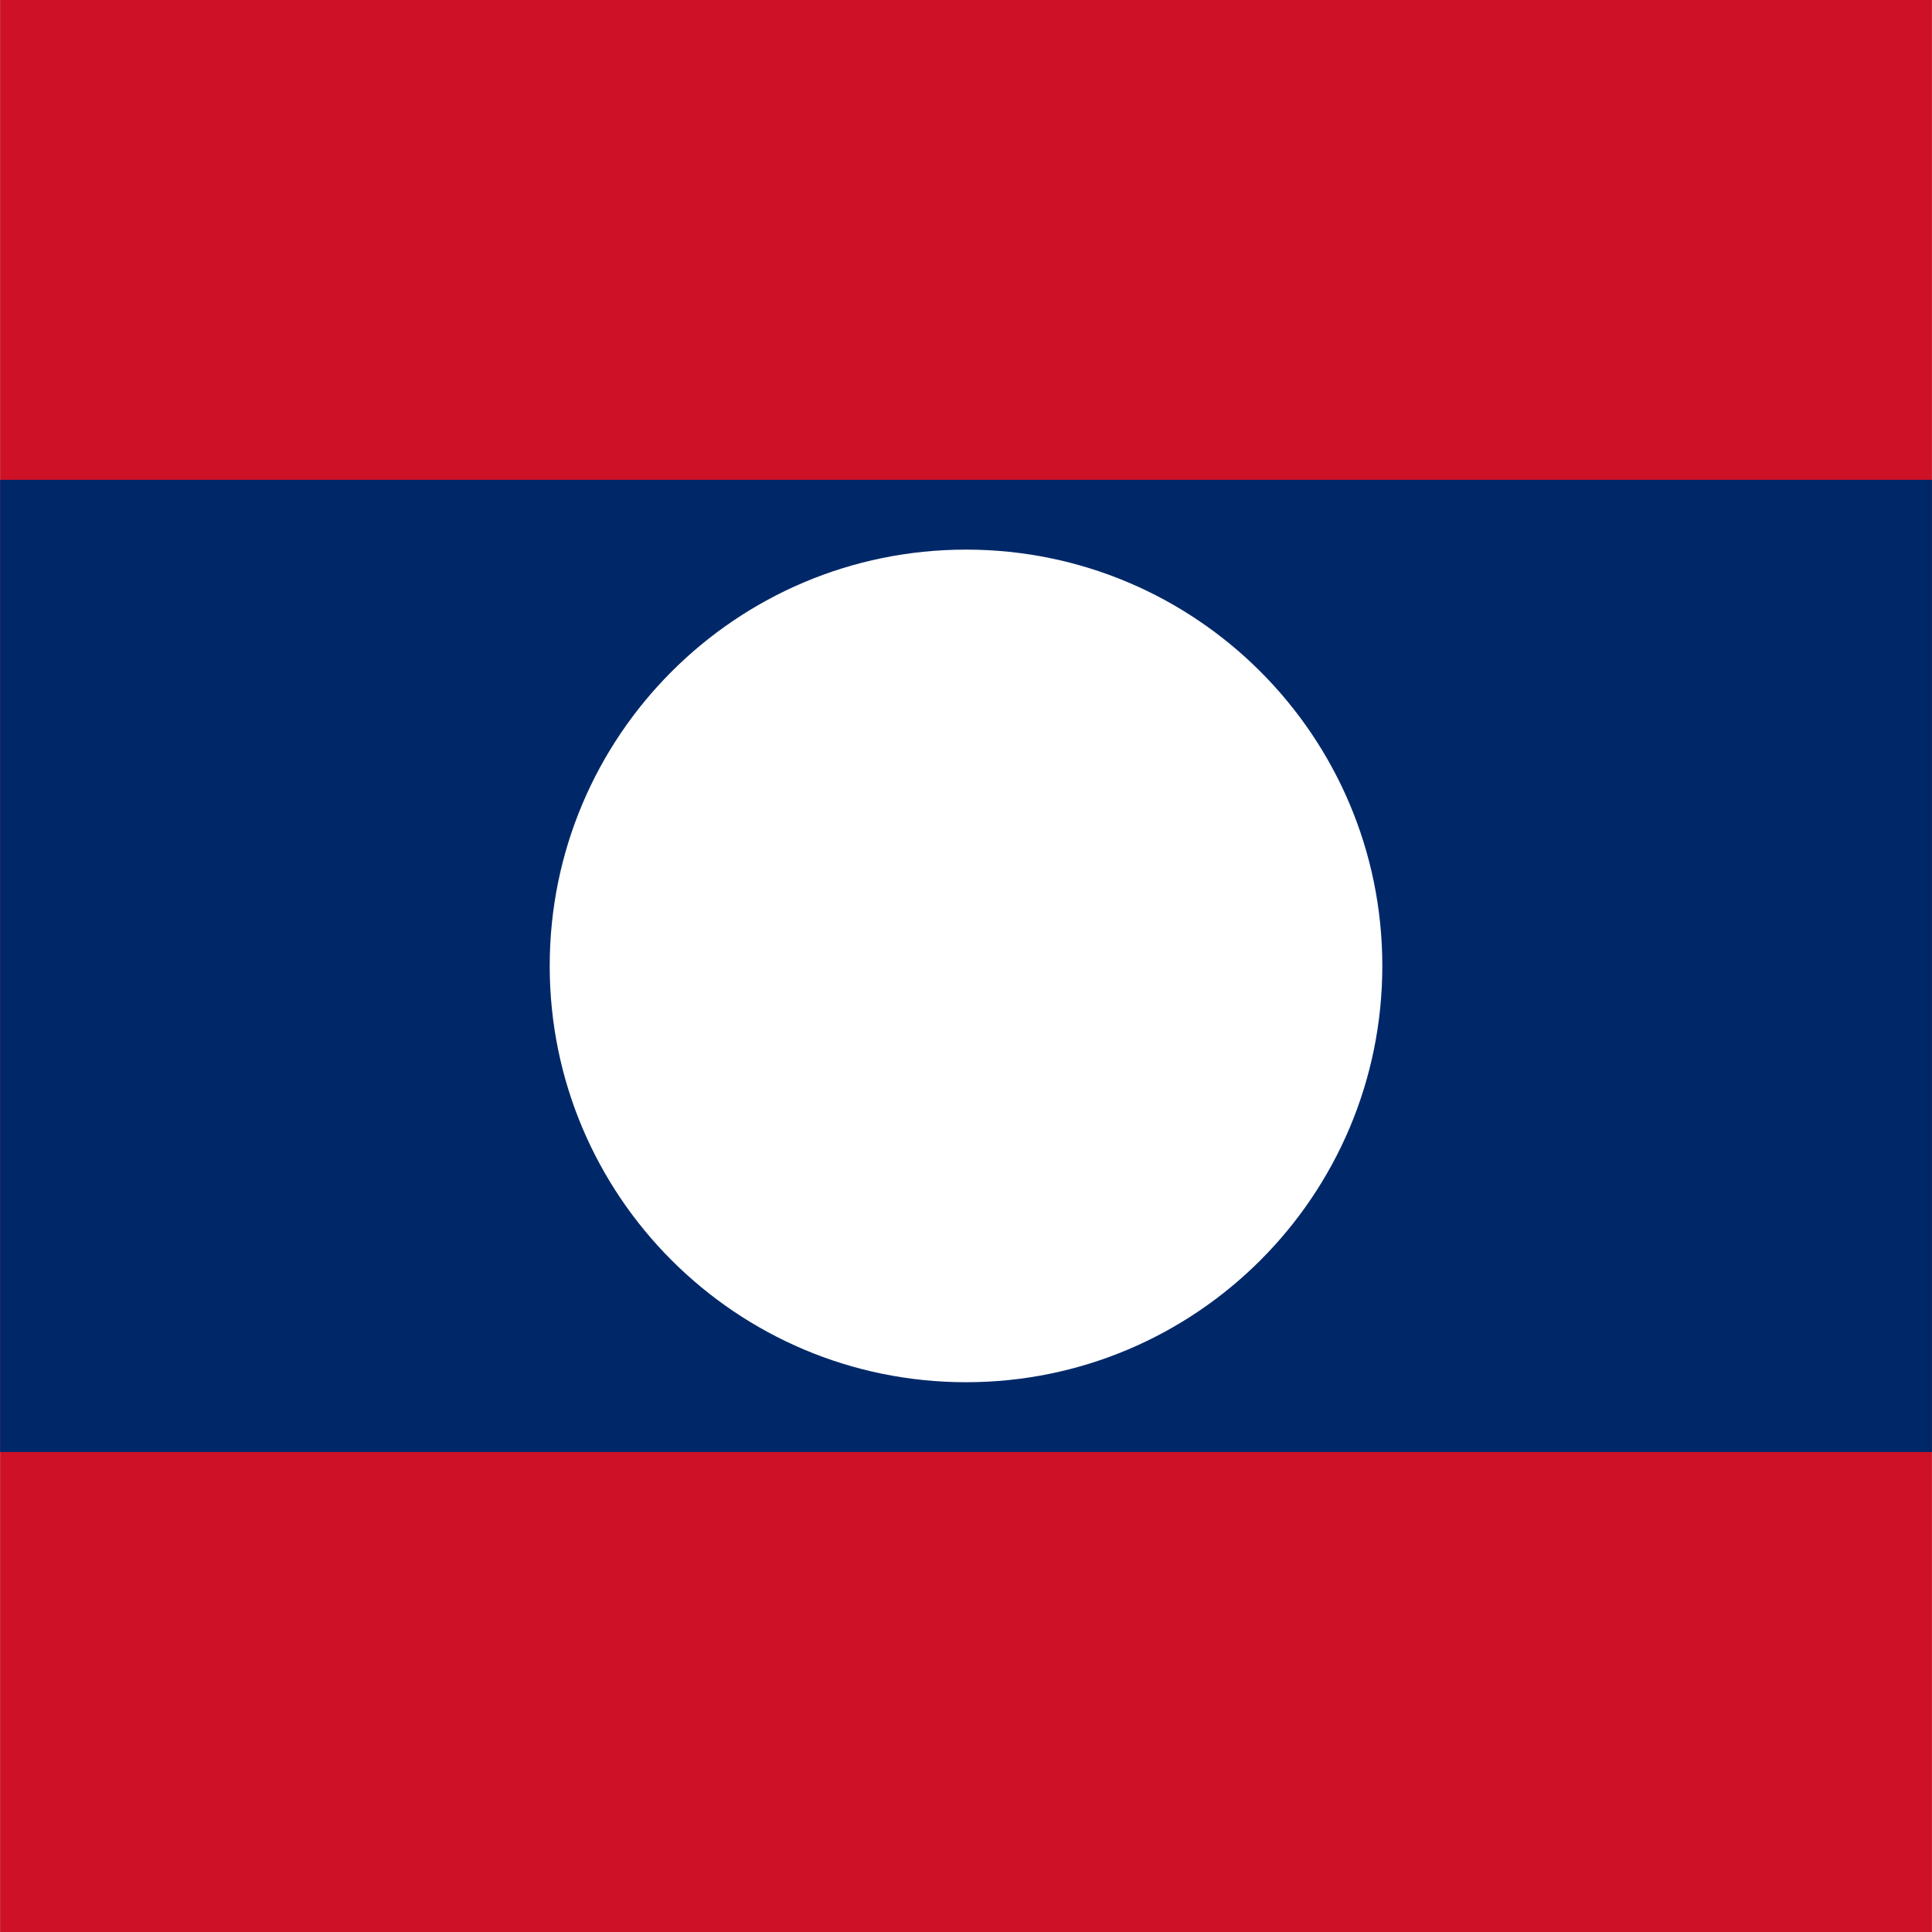
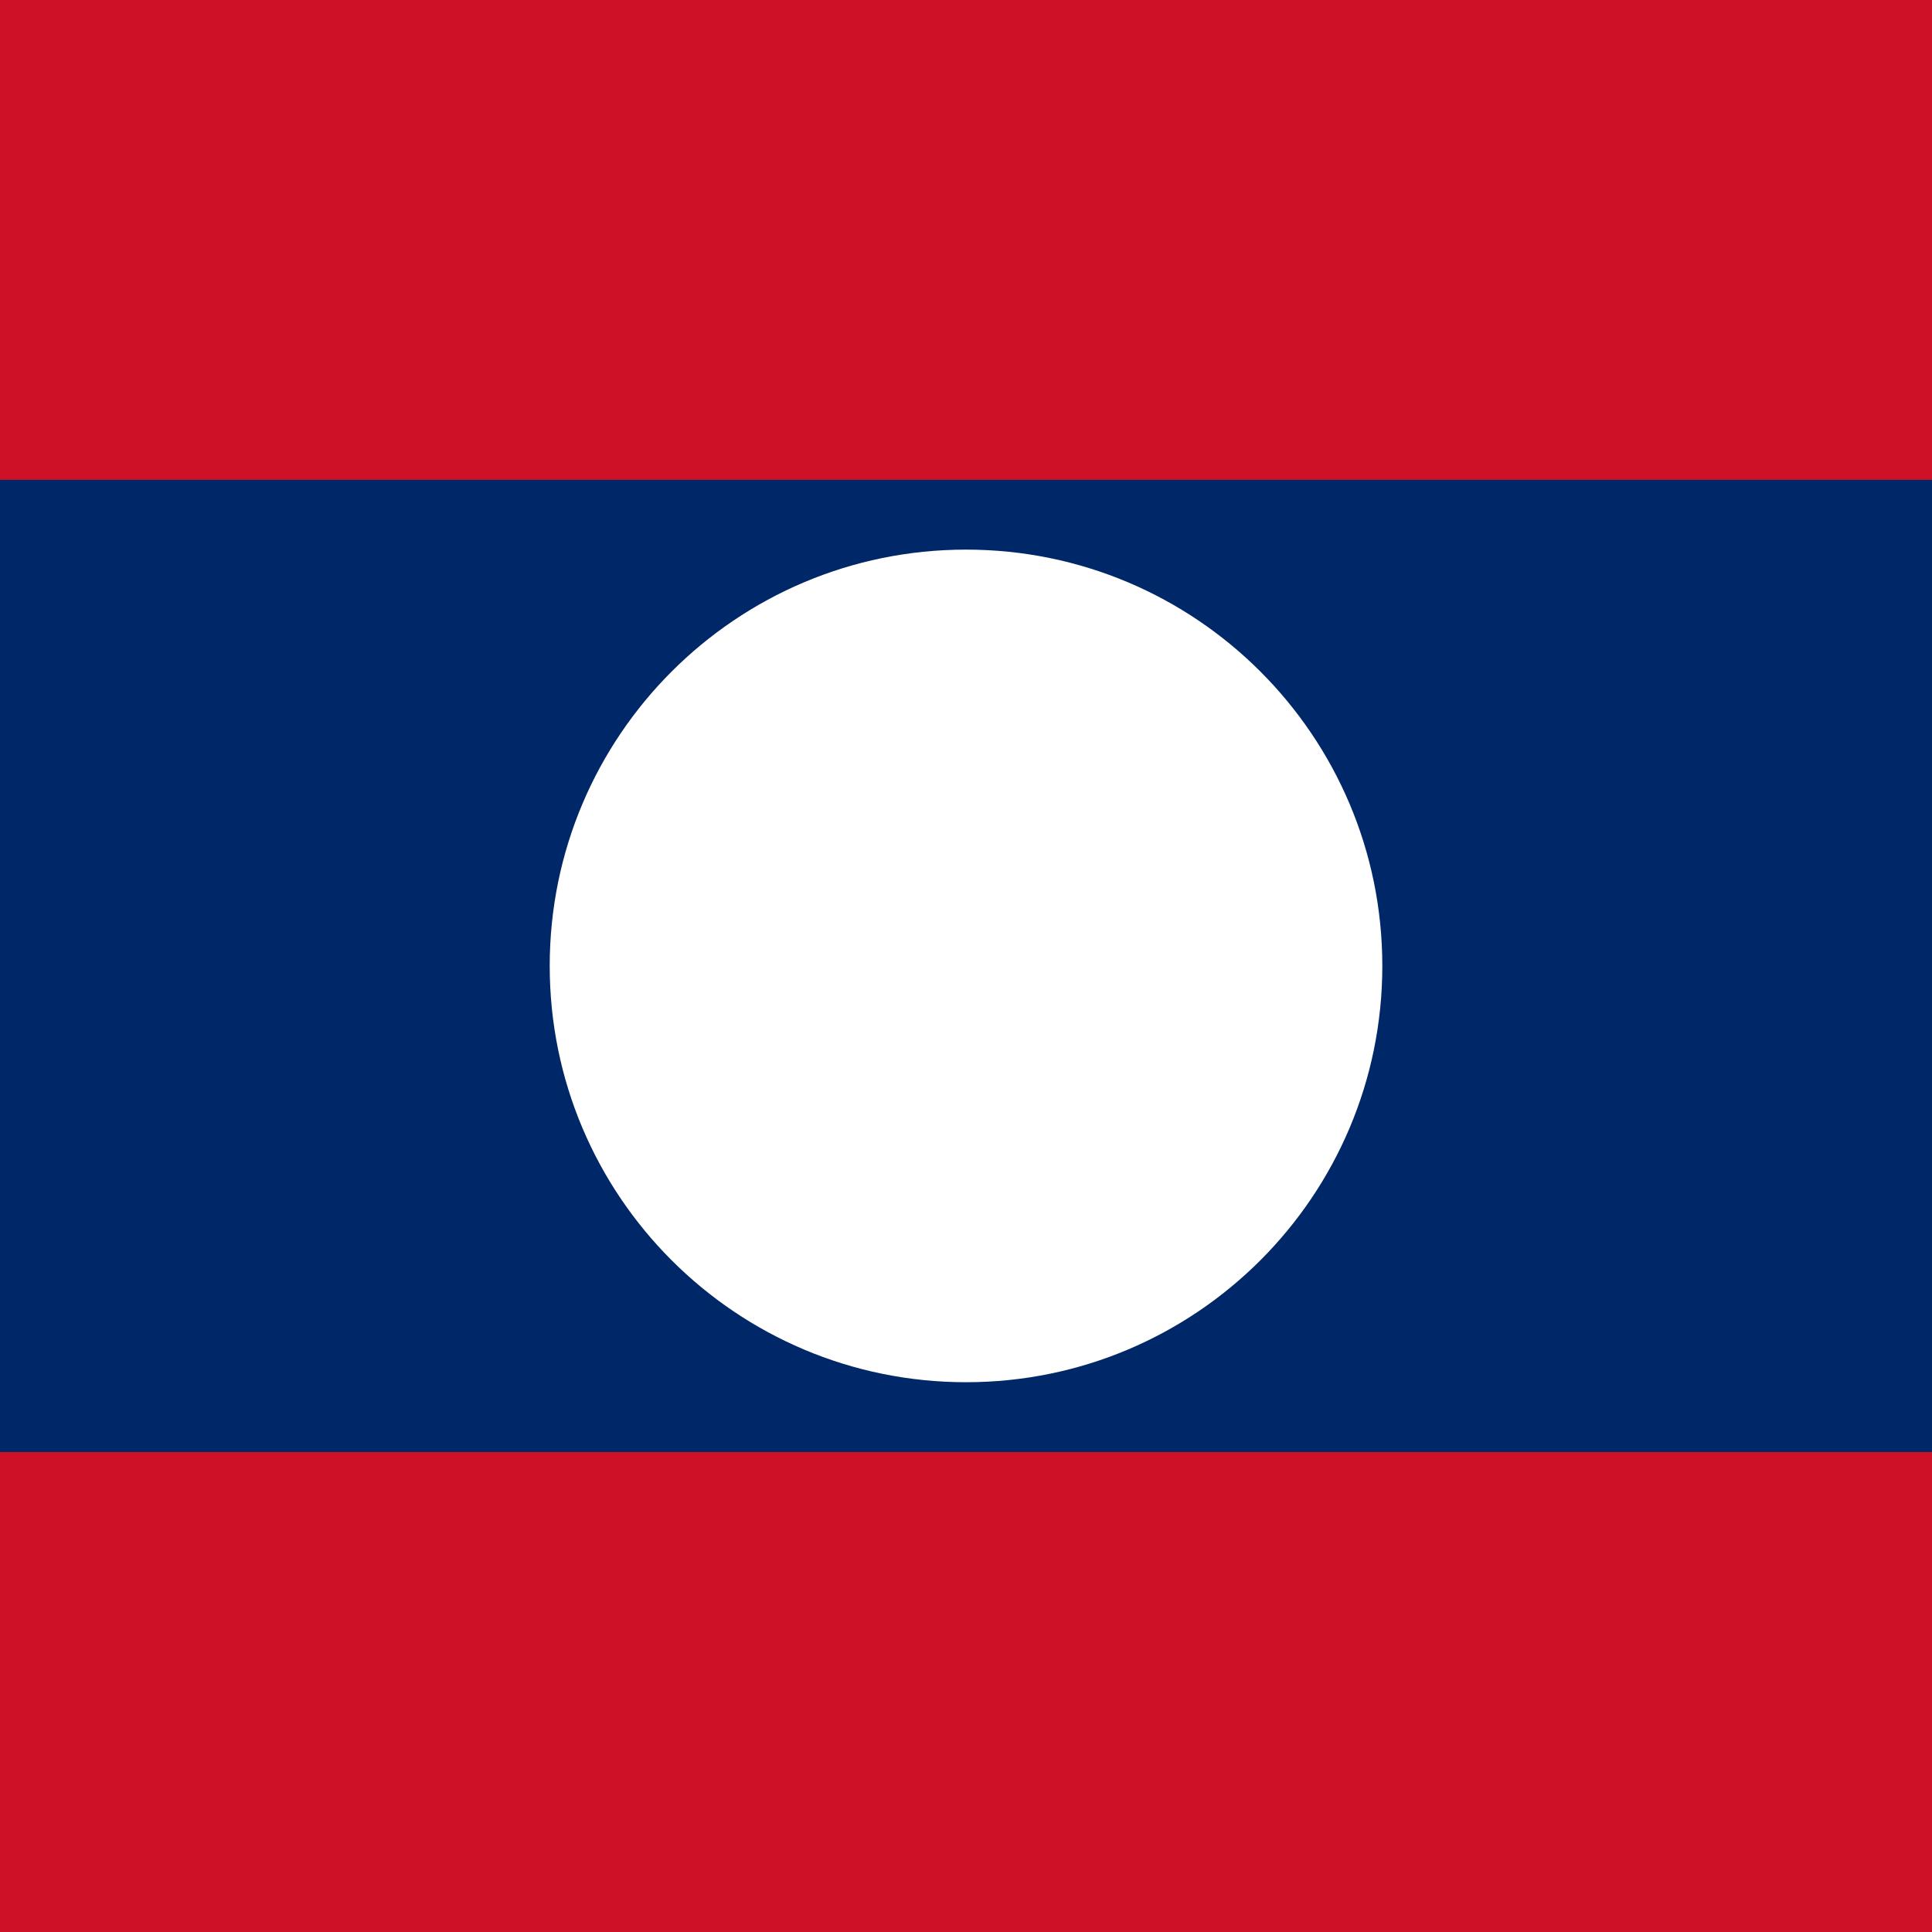
<svg xmlns="http://www.w3.org/2000/svg" id="flag-icons-la" viewBox="0 0 512 512">
  <defs>
-     <clipPath id="a">
+     <clipPath id="la-a">
      <path fill-opacity=".7" d="M177.2 0h708.6v708.7H177.2z" />
    </clipPath>
  </defs>
  <g fill-rule="evenodd" clip-path="url(#a)" transform="translate(-128) scale(.72249)">
    <path fill="#ce1126" d="M0 0h1063v708.7H0z" />
    <path fill="#002868" d="M0 176h1063v356.6H0z" />
    <path fill="#fff" d="M684.2 354.3a152.7 152.7 0 1 1-305.4 0 152.7 152.7 0 0 1 305.4 0z" />
  </g>
</svg>
